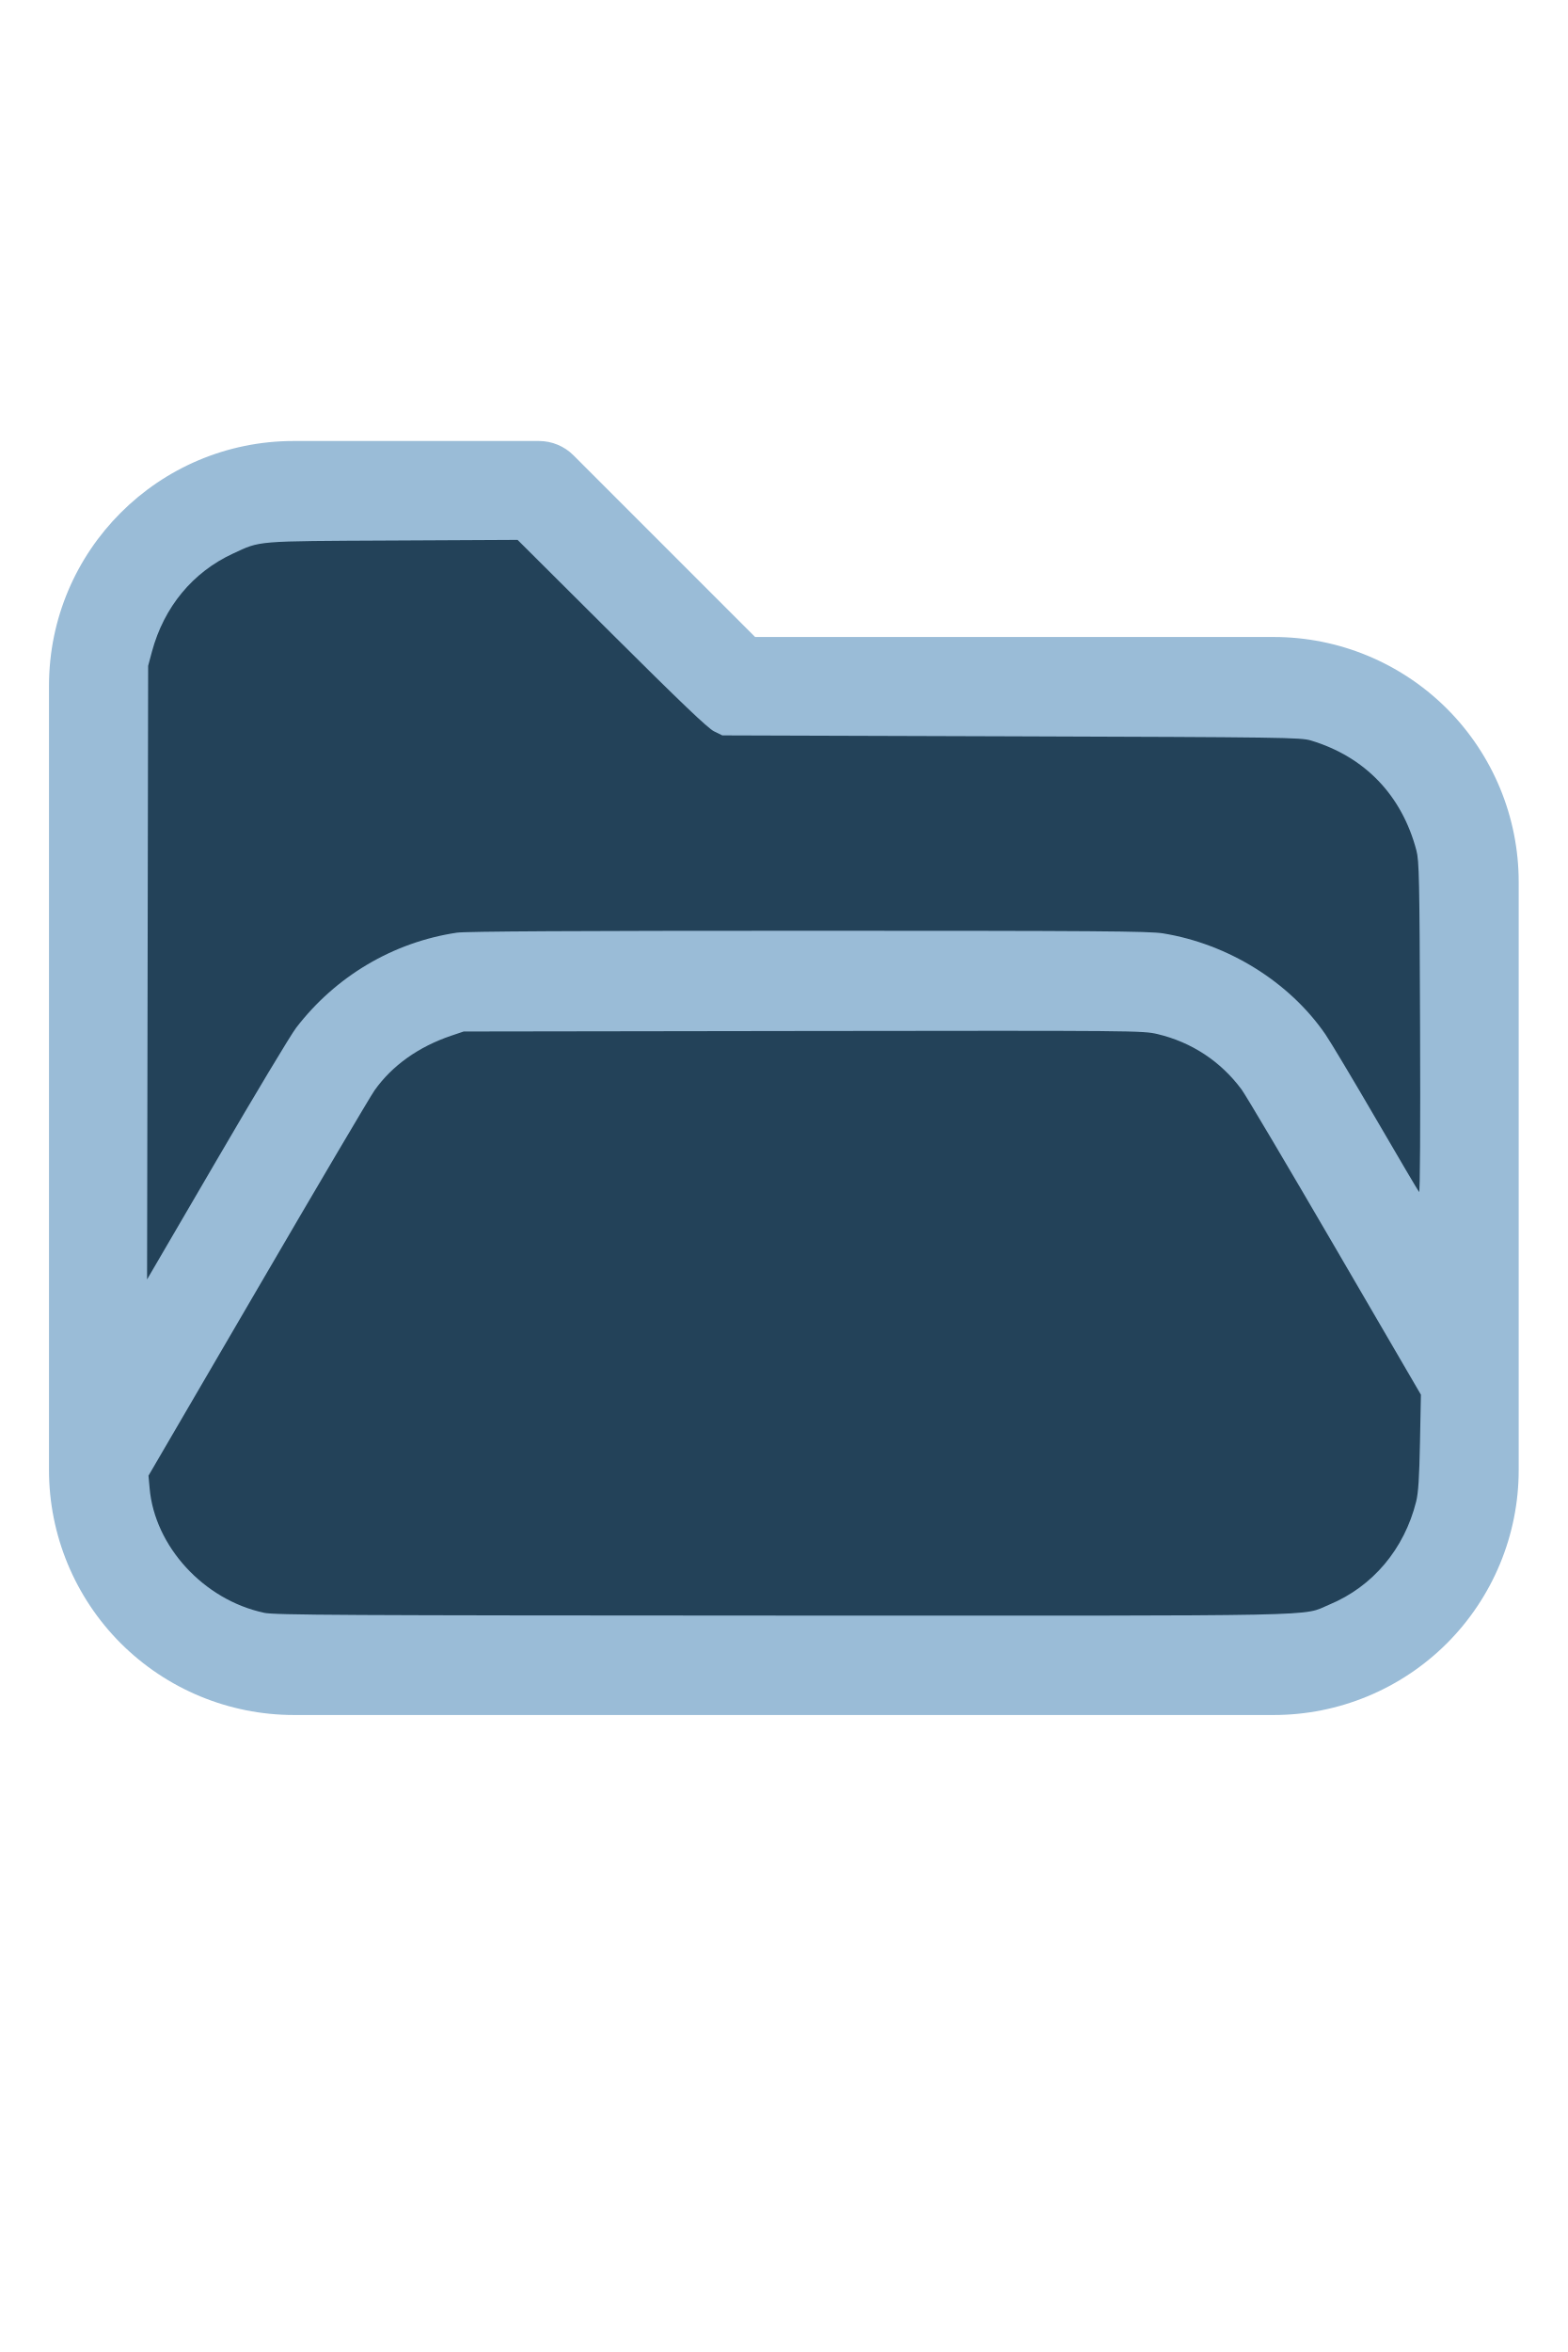
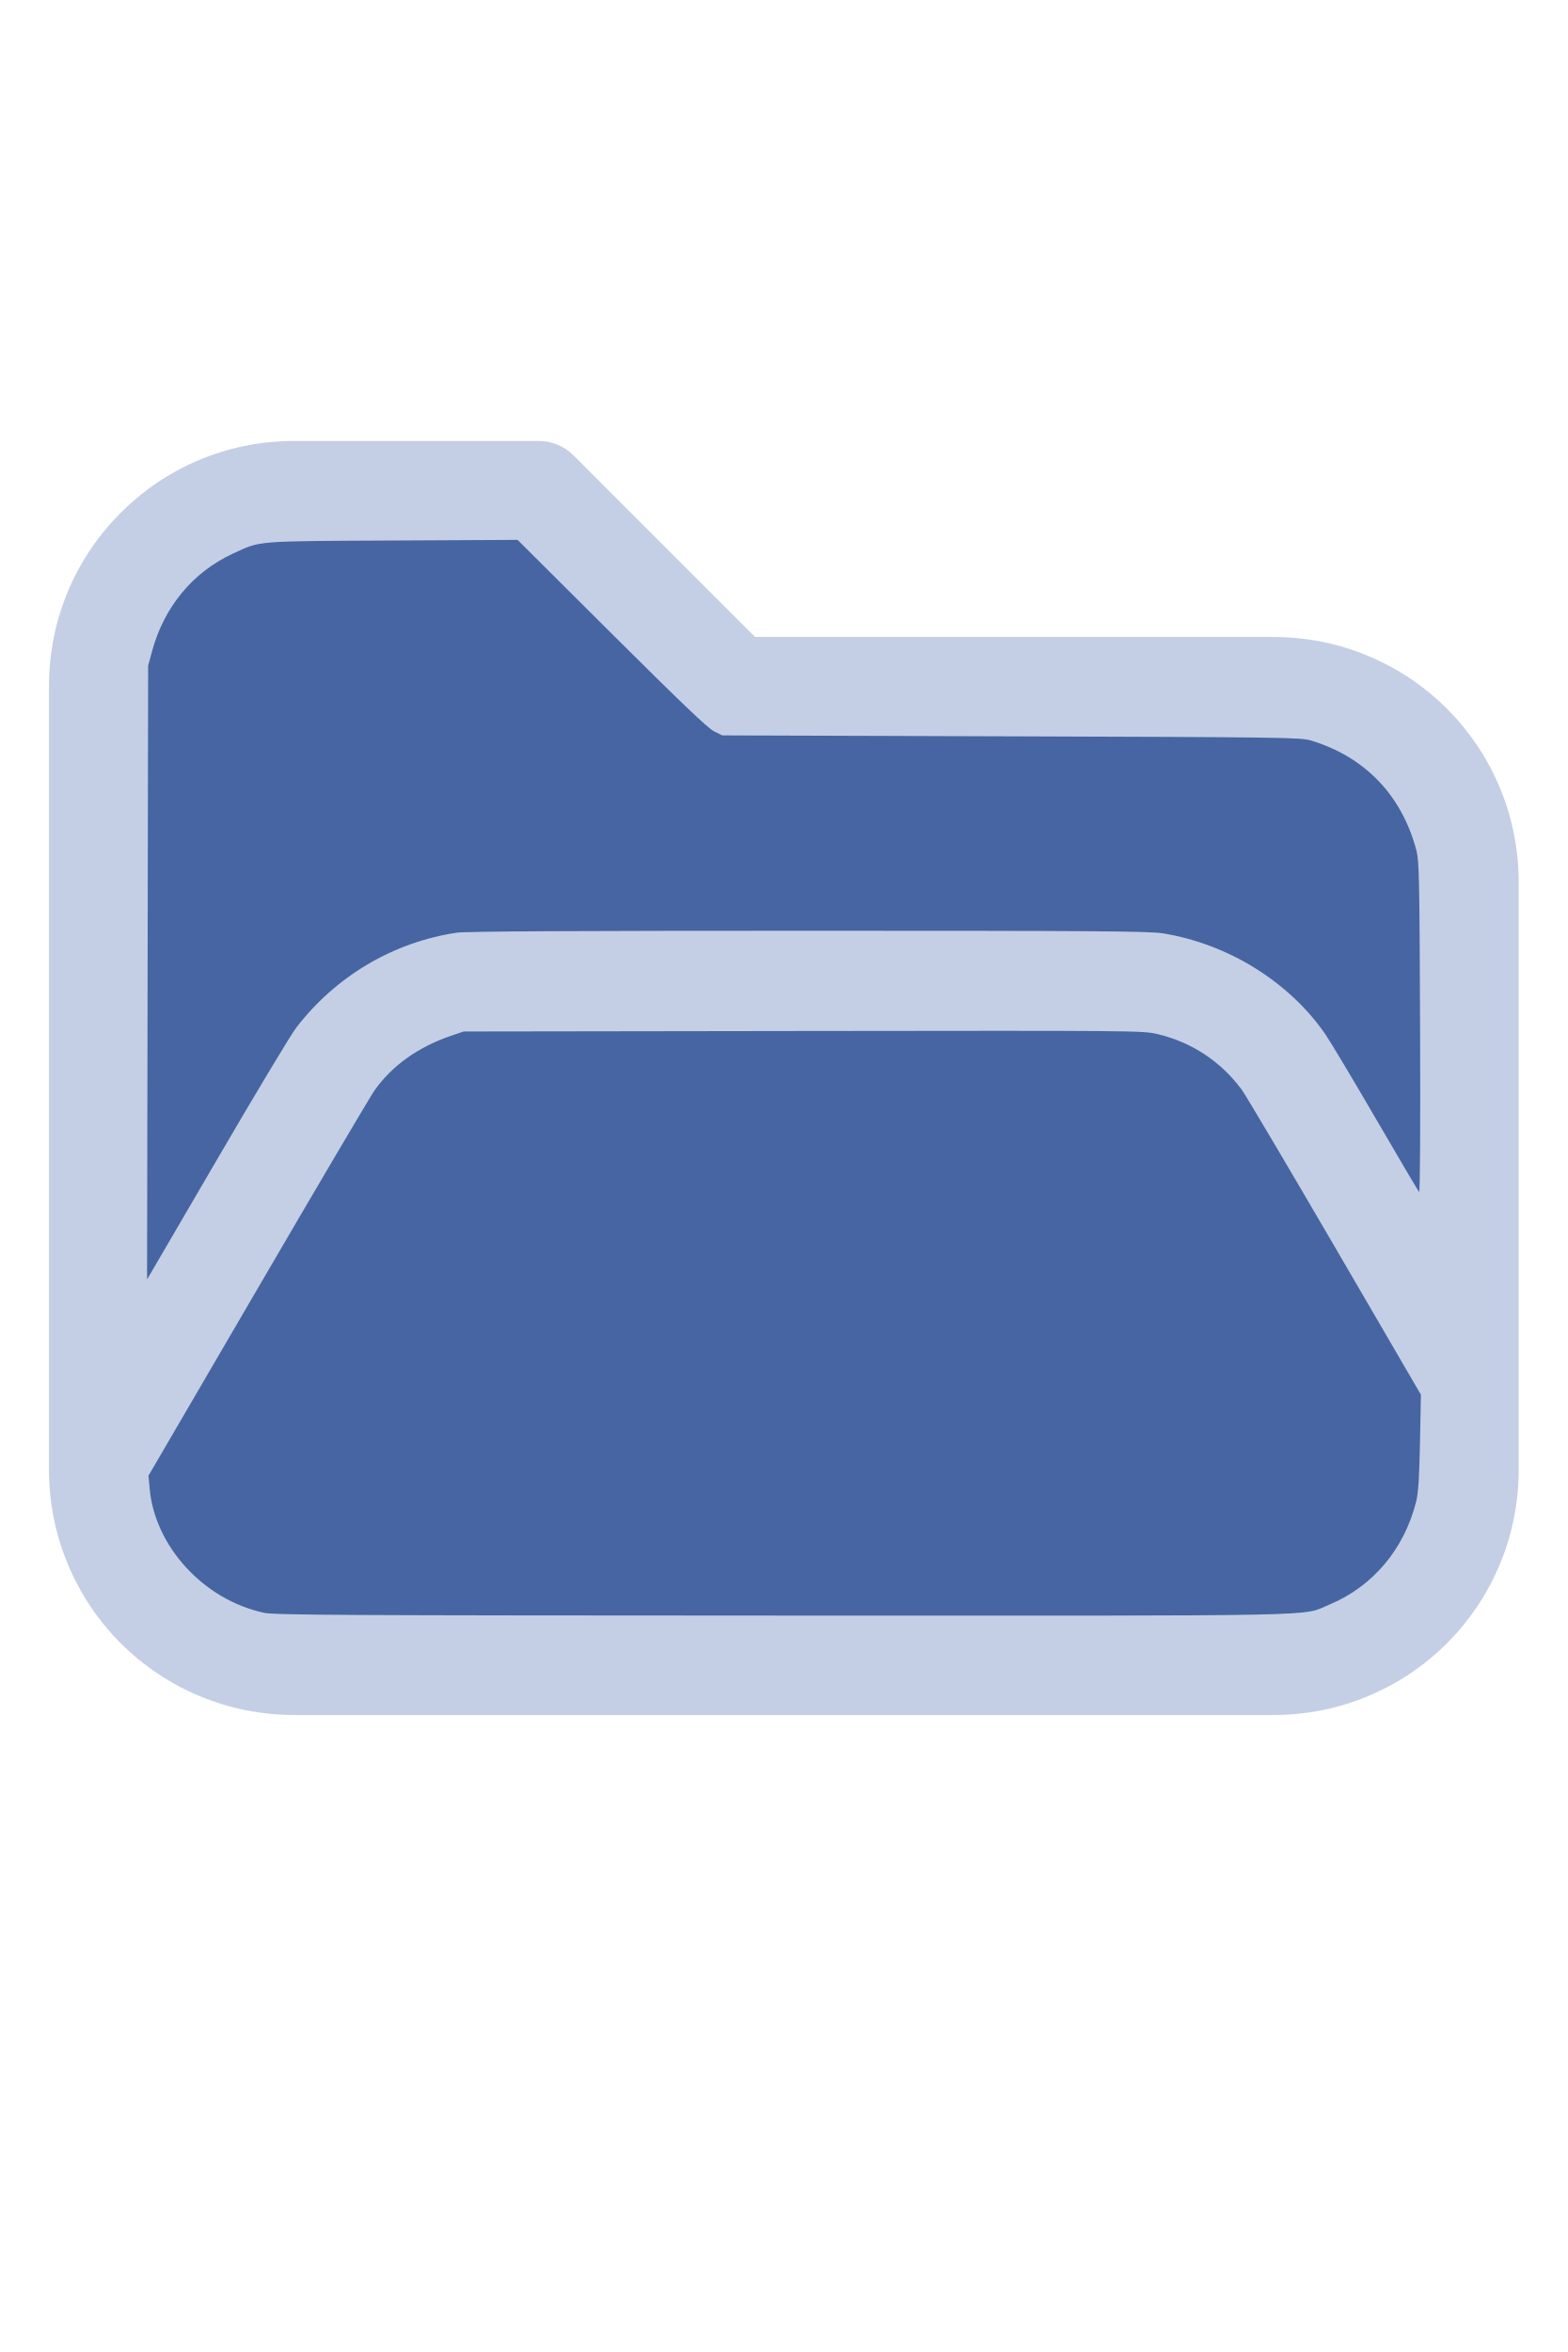
<svg xmlns="http://www.w3.org/2000/svg" version="1.1" width="16" height="24" viewBox="0 0 32 32" xml:space="preserve">
-   <g style="fill:#9ABCD7;">
+   <g style="fill:#C4CFE5;">
    <path d="M1,5.998l0,16.002c-0,1.326 0.527,2.598 1.464,3.536c0.938,0.937 2.21,1.464 3.536,1.464c5.322,0 14.678,-0 20,0c1.326,0 2.598,-0.527 3.536,-1.464c0.937,-0.938 1.464,-2.21 1.464,-3.536c0,-3.486 0,-8.514 0,-12c0,-1.326 -0.527,-2.598 -1.464,-3.536c-0.938,-0.937 -2.21,-1.464 -3.536,-1.464c-0,0 -10.586,0 -10.586,0c0,-0 -3.707,-3.707 -3.707,-3.707c-0.187,-0.188 -0.442,-0.293 -0.707,-0.293l-5.002,0c-2.76,0 -4.998,2.238 -4.998,4.998Zm28,14.415l-3.456,-5.925c-0.538,-0.921 -1.524,-1.488 -2.591,-1.488c-0,0 -12.905,0 -12.906,0c-1.067,0 -2.053,0.567 -2.591,1.488l-4.453,7.635c0.03,0.751 0.342,1.465 0.876,1.998c0.562,0.563 1.325,0.879 2.121,0.879l20,0c0.796,0 1.559,-0.316 2.121,-0.879c0.563,-0.562 0.879,-1.325 0.879,-2.121l0,-1.587Zm0,-3.969l0,-6.444c0,-0.796 -0.316,-1.559 -0.879,-2.121c-0.562,-0.563 -1.325,-0.879 -2.121,-0.879c-7.738,0 -11,0 -11,0c-0.265,0 -0.52,-0.105 -0.707,-0.293c-0,0 -3.707,-3.707 -3.707,-3.707c-0,0 -4.588,0 -4.588,0c-1.656,0 -2.998,1.342 -2.998,2.998l0,12.16l2.729,-4.677c0.896,-1.536 2.54,-2.481 4.318,-2.481c3.354,0 9.552,0 12.906,0c1.778,0 3.422,0.945 4.318,2.481l1.729,2.963Z" />
  </g>
-   <g style="fill:#234259;stroke-width:0;">
+   <g style="fill:#4665A2;stroke-width:0;">
    <path d="M 5.388,24.913 C 4.16,24.651 3.157,23.559 3.054,22.371 L 3.031,22.116 5.261,18.294 C 6.487,16.191 7.56,14.373 7.645,14.253 8.004,13.746 8.542,13.363 9.21,13.137 l 0.255,-0.086 6.929,-0.01 c 6.805,-0.009 6.935,-0.008 7.234,0.063 0.696,0.165 1.29,0.557 1.715,1.13 0.082,0.11 0.939,1.557 1.905,3.215 l 1.756,3.014 -0.019,0.972 c -0.014,0.725 -0.034,1.032 -0.078,1.209 -0.243,0.971 -0.887,1.735 -1.772,2.103 -0.588,0.244 0.247,0.227 -11.162,0.224 -9.028,-0.003 -10.364,-0.01 -10.586,-0.057 z" />
    <path d="M 3.013,11.85 3.024,5.588 3.102,5.297 C 3.348,4.386 3.936,3.676 4.757,3.297 5.329,3.033 5.181,3.045 8.013,3.031 l 2.552,-0.013 1.919,1.911 c 1.404,1.398 1.964,1.933 2.089,1.995 l 0.171,0.084 5.898,0.019 c 5.553,0.018 5.91,0.023 6.116,0.085 1.102,0.332 1.857,1.118 2.154,2.244 0.056,0.214 0.064,0.564 0.075,3.622 0.008,2.032 -5.42e-4,3.371 -0.02,3.349 -0.018,-0.02 -0.414,-0.691 -0.88,-1.492 -0.466,-0.801 -0.931,-1.578 -1.033,-1.727 -0.736,-1.069 -1.984,-1.844 -3.316,-2.06 -0.28,-0.045 -1.345,-0.053 -7.239,-0.053 -4.714,-1.09e-4 -6.993,0.012 -7.172,0.039 -1.3,0.193 -2.477,0.89 -3.284,1.944 -0.108,0.141 -0.836,1.353 -1.618,2.695 L 3.002,18.111 Z" />
  </g>
</svg>
